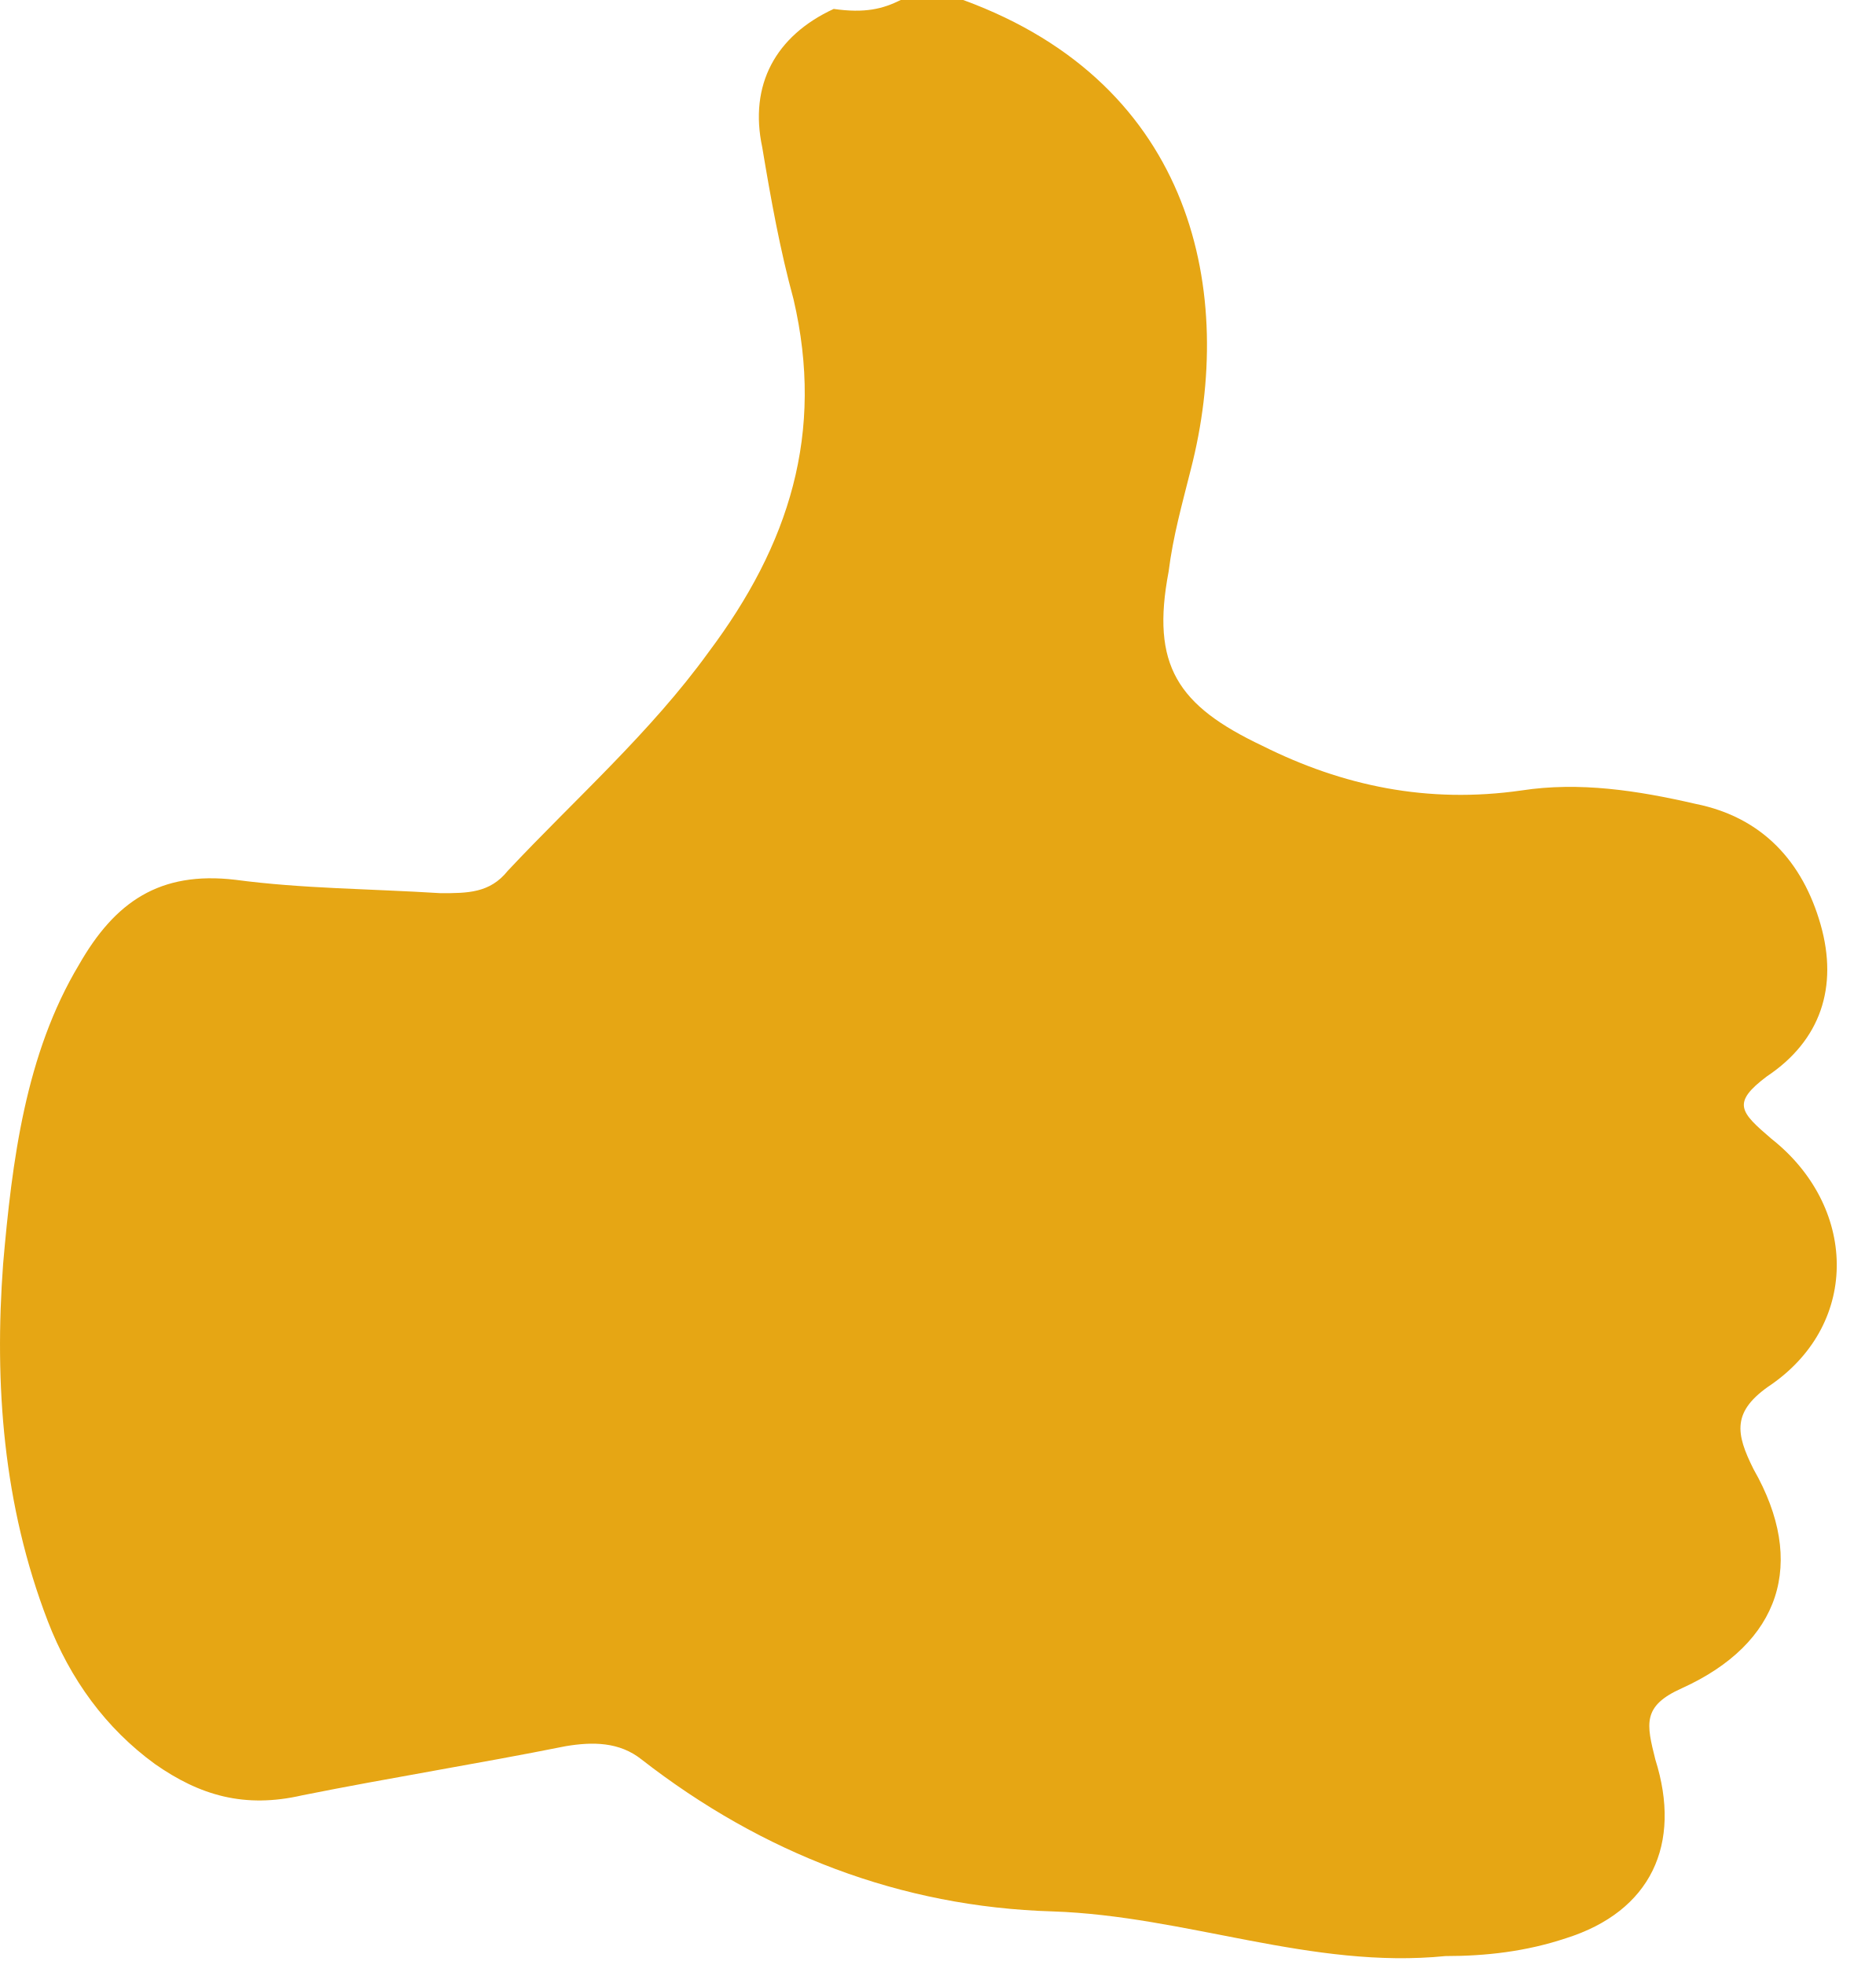
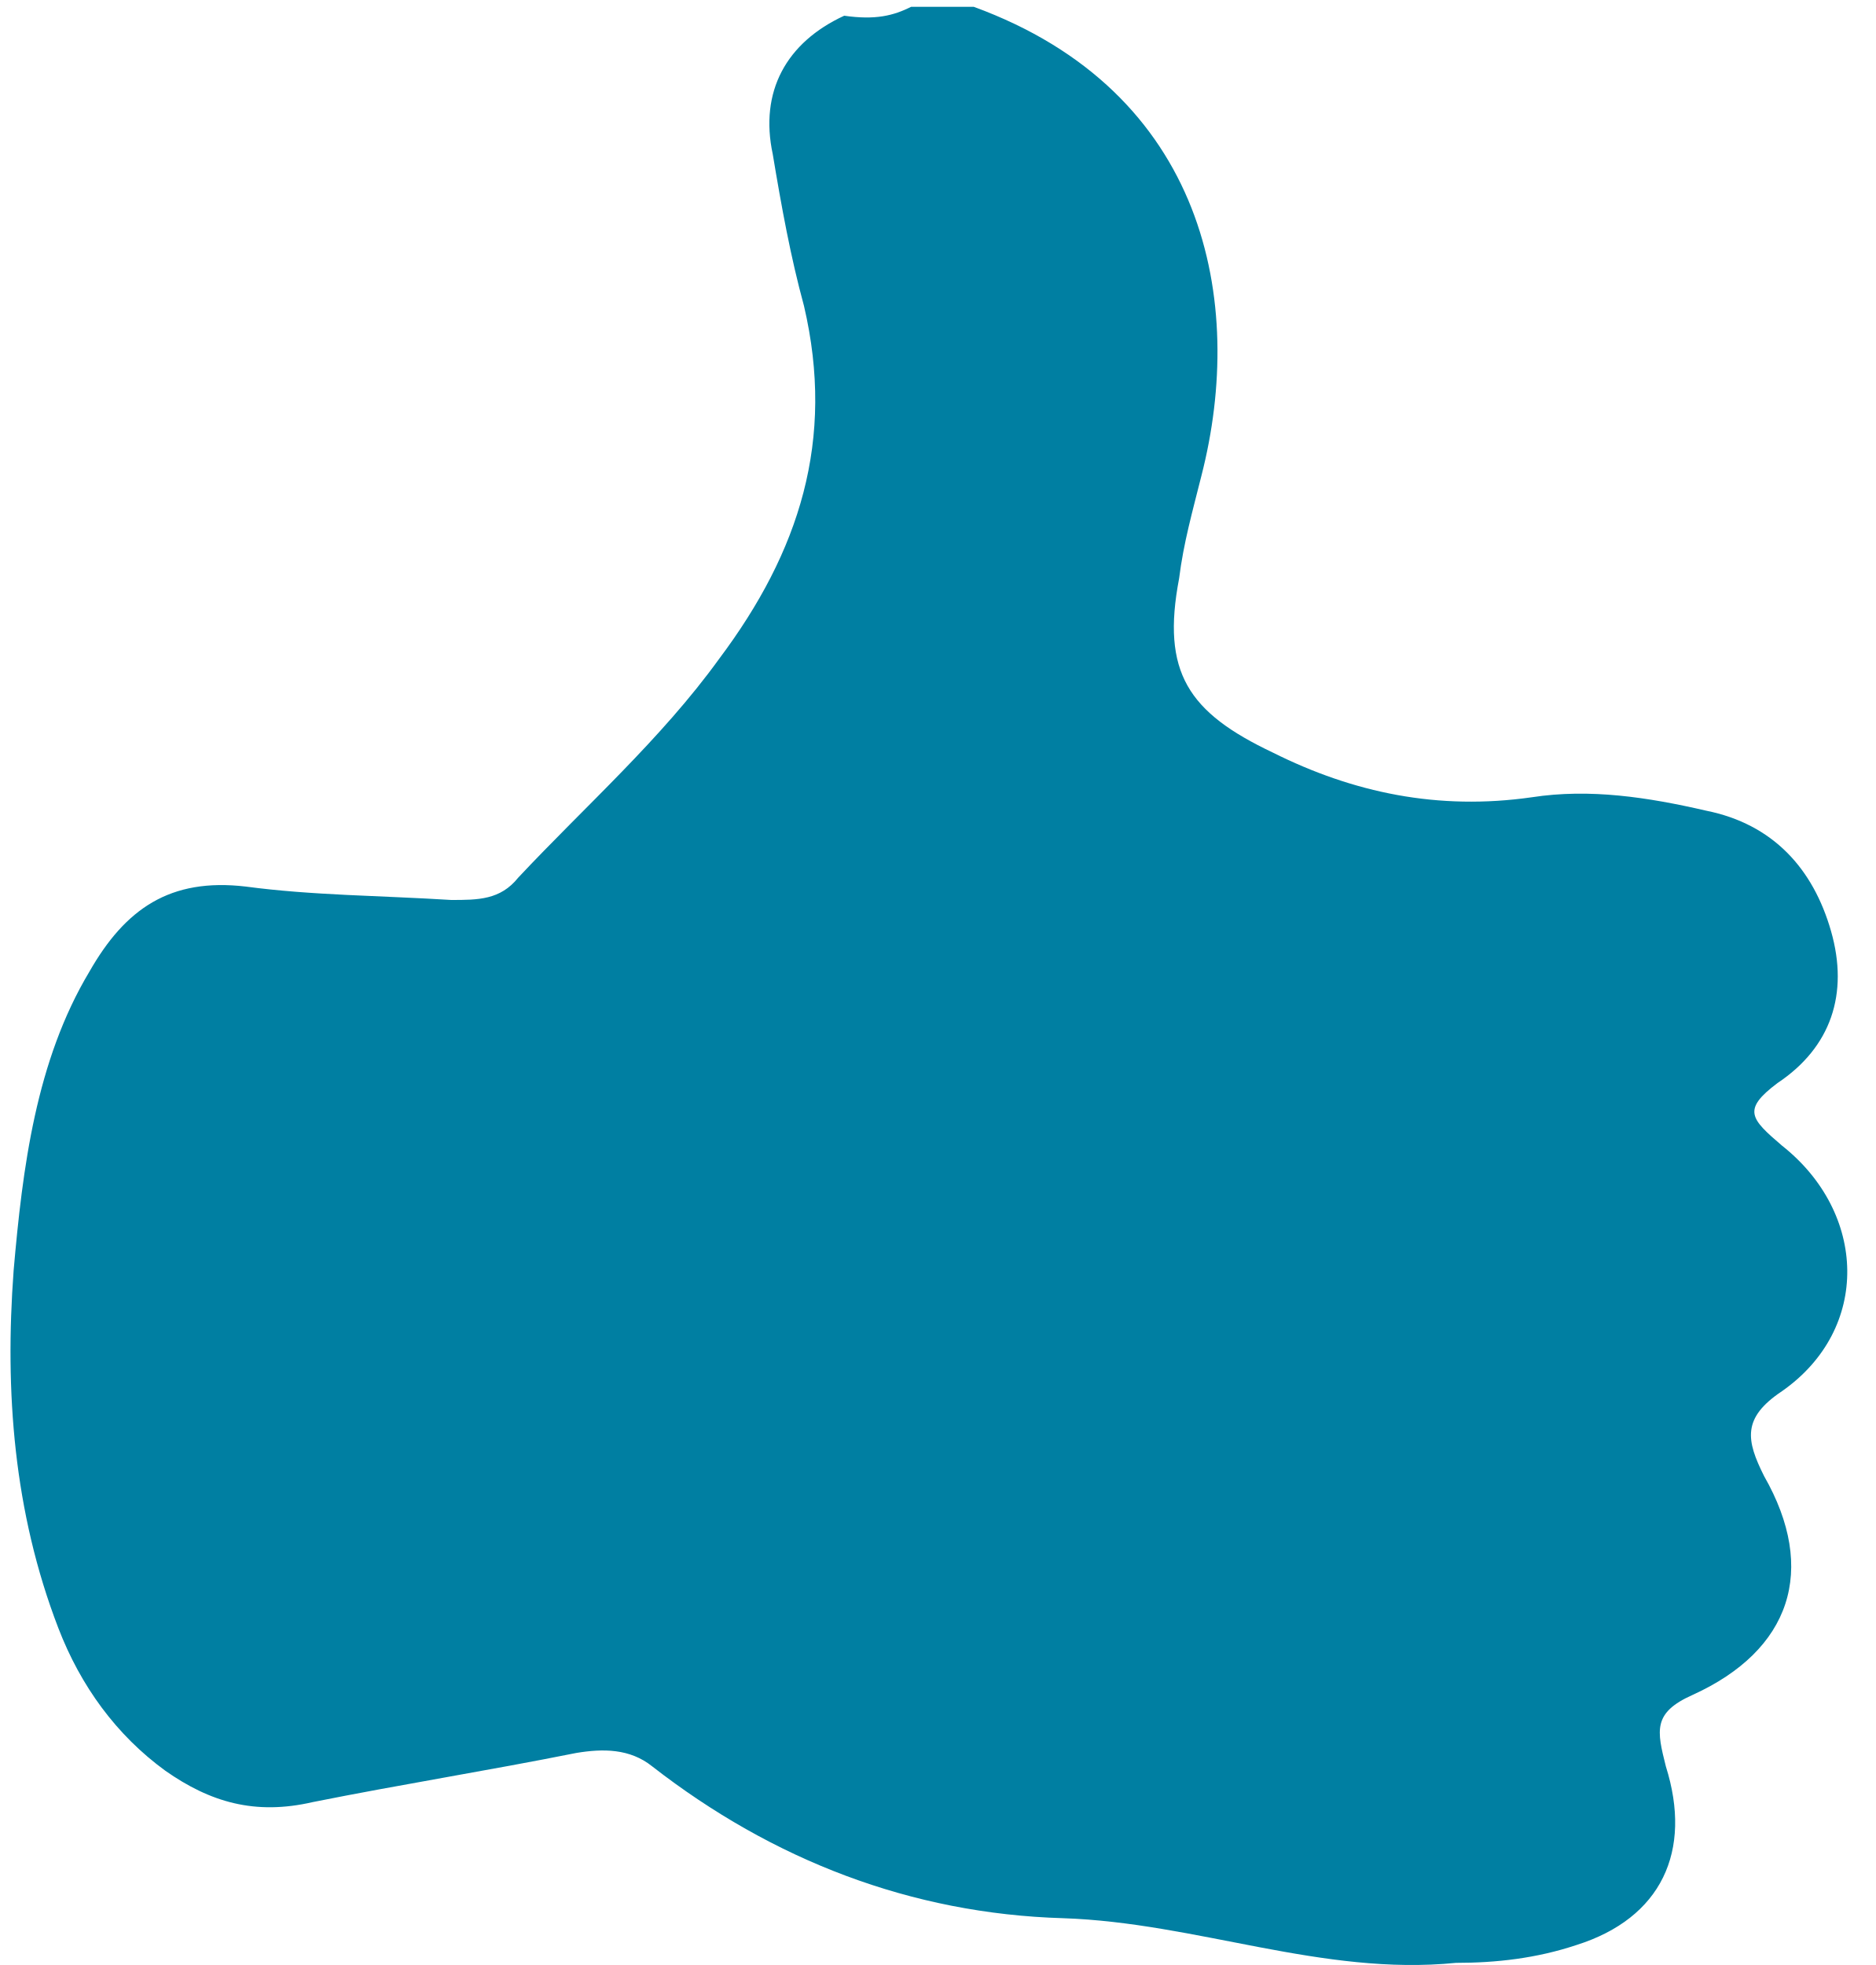
<svg xmlns="http://www.w3.org/2000/svg" width="42" height="44" viewBox="0 0 42 44" fill="none">
-   <path d="M20.17 0C20.67 0 21.07 0 21.57 0C26.77 1.9 27.67 6.6 26.67 10.5C26.47 11.3 26.27 12 26.17 12.8C25.77 14.9 26.37 15.8 28.27 16.7C30.07 17.6 31.97 18 34.07 17.7C35.37 17.5 36.67 17.7 37.97 18C39.47 18.3 40.37 19.3 40.77 20.7C41.17 22.1 40.77 23.3 39.57 24.1C38.77 24.7 38.97 24.9 39.67 25.5C41.57 27 41.67 29.6 39.67 31C38.77 31.6 38.87 32.1 39.27 32.9C40.47 35 39.87 36.8 37.67 37.8C36.77 38.2 36.87 38.6 37.07 39.4C37.67 41.3 36.97 42.8 35.07 43.4C34.17 43.7 33.27 43.8 32.37 43.8C29.37 44.1 26.57 42.9 23.57 42.8C20.17 42.7 17.07 41.5 14.37 39.4C13.87 39 13.27 39 12.67 39.1C10.67 39.5 8.77 39.8 6.77 40.2C5.47 40.5 4.47 40.2 3.47 39.5C2.37 38.7 1.57 37.6 1.07 36.3C0.07 33.7 -0.13 31 0.07 28.3C0.27 26 0.57 23.6 1.77 21.6C2.57 20.2 3.57 19.5 5.27 19.7C6.77 19.9 8.27 19.9 9.87 20C10.47 20 10.97 20 11.37 19.5C12.87 17.9 14.57 16.4 15.87 14.6C17.67 12.2 18.47 9.7 17.77 6.7C17.47 5.6 17.27 4.5 17.07 3.3C16.77 1.9 17.37 0.8 18.67 0.2C19.37 0.3 19.77 0.2 20.17 0Z" fill="#E6A614" />
+   <path d="M20.405 0.152C20.905 0.152 21.305 0.152 21.805 0.152C27.005 2.052 27.905 6.752 26.905 10.652C26.705 11.452 26.505 12.152 26.405 12.952C26.005 15.052 26.605 15.952 28.505 16.852C30.305 17.752 32.205 18.152 34.305 17.852C35.605 17.652 36.905 17.852 38.205 18.152C39.705 18.452 40.605 19.452 41.005 20.852C41.405 22.252 41.005 23.452 39.805 24.252C39.005 24.852 39.205 25.052 39.905 25.652C41.805 27.152 41.905 29.752 39.905 31.152C39.005 31.752 39.105 32.252 39.505 33.052C40.705 35.152 40.105 36.952 37.905 37.952C37.005 38.352 37.105 38.752 37.305 39.552C37.905 41.452 37.205 42.952 35.305 43.552C34.405 43.852 33.505 43.952 32.605 43.952C29.605 44.252 26.805 43.052 23.805 42.952C20.405 42.852 17.305 41.652 14.605 39.552C14.105 39.152 13.505 39.152 12.905 39.252C10.905 39.652 9.005 39.952 7.005 40.352C5.705 40.652 4.705 40.352 3.705 39.652C2.605 38.852 1.805 37.752 1.305 36.452C0.305 33.852 0.105 31.152 0.305 28.452C0.505 26.152 0.805 23.752 2.005 21.752C2.805 20.352 3.805 19.652 5.505 19.852C7.005 20.052 8.505 20.052 10.105 20.152C10.705 20.152 11.205 20.152 11.605 19.652C13.105 18.052 14.805 16.552 16.105 14.752C17.905 12.352 18.705 9.852 18.005 6.852C17.705 5.752 17.505 4.652 17.305 3.452C17.005 2.052 17.605 0.952 18.905 0.352C19.605 0.452 20.005 0.352 20.405 0.152Z" fill="#007FA2" />
</svg>
